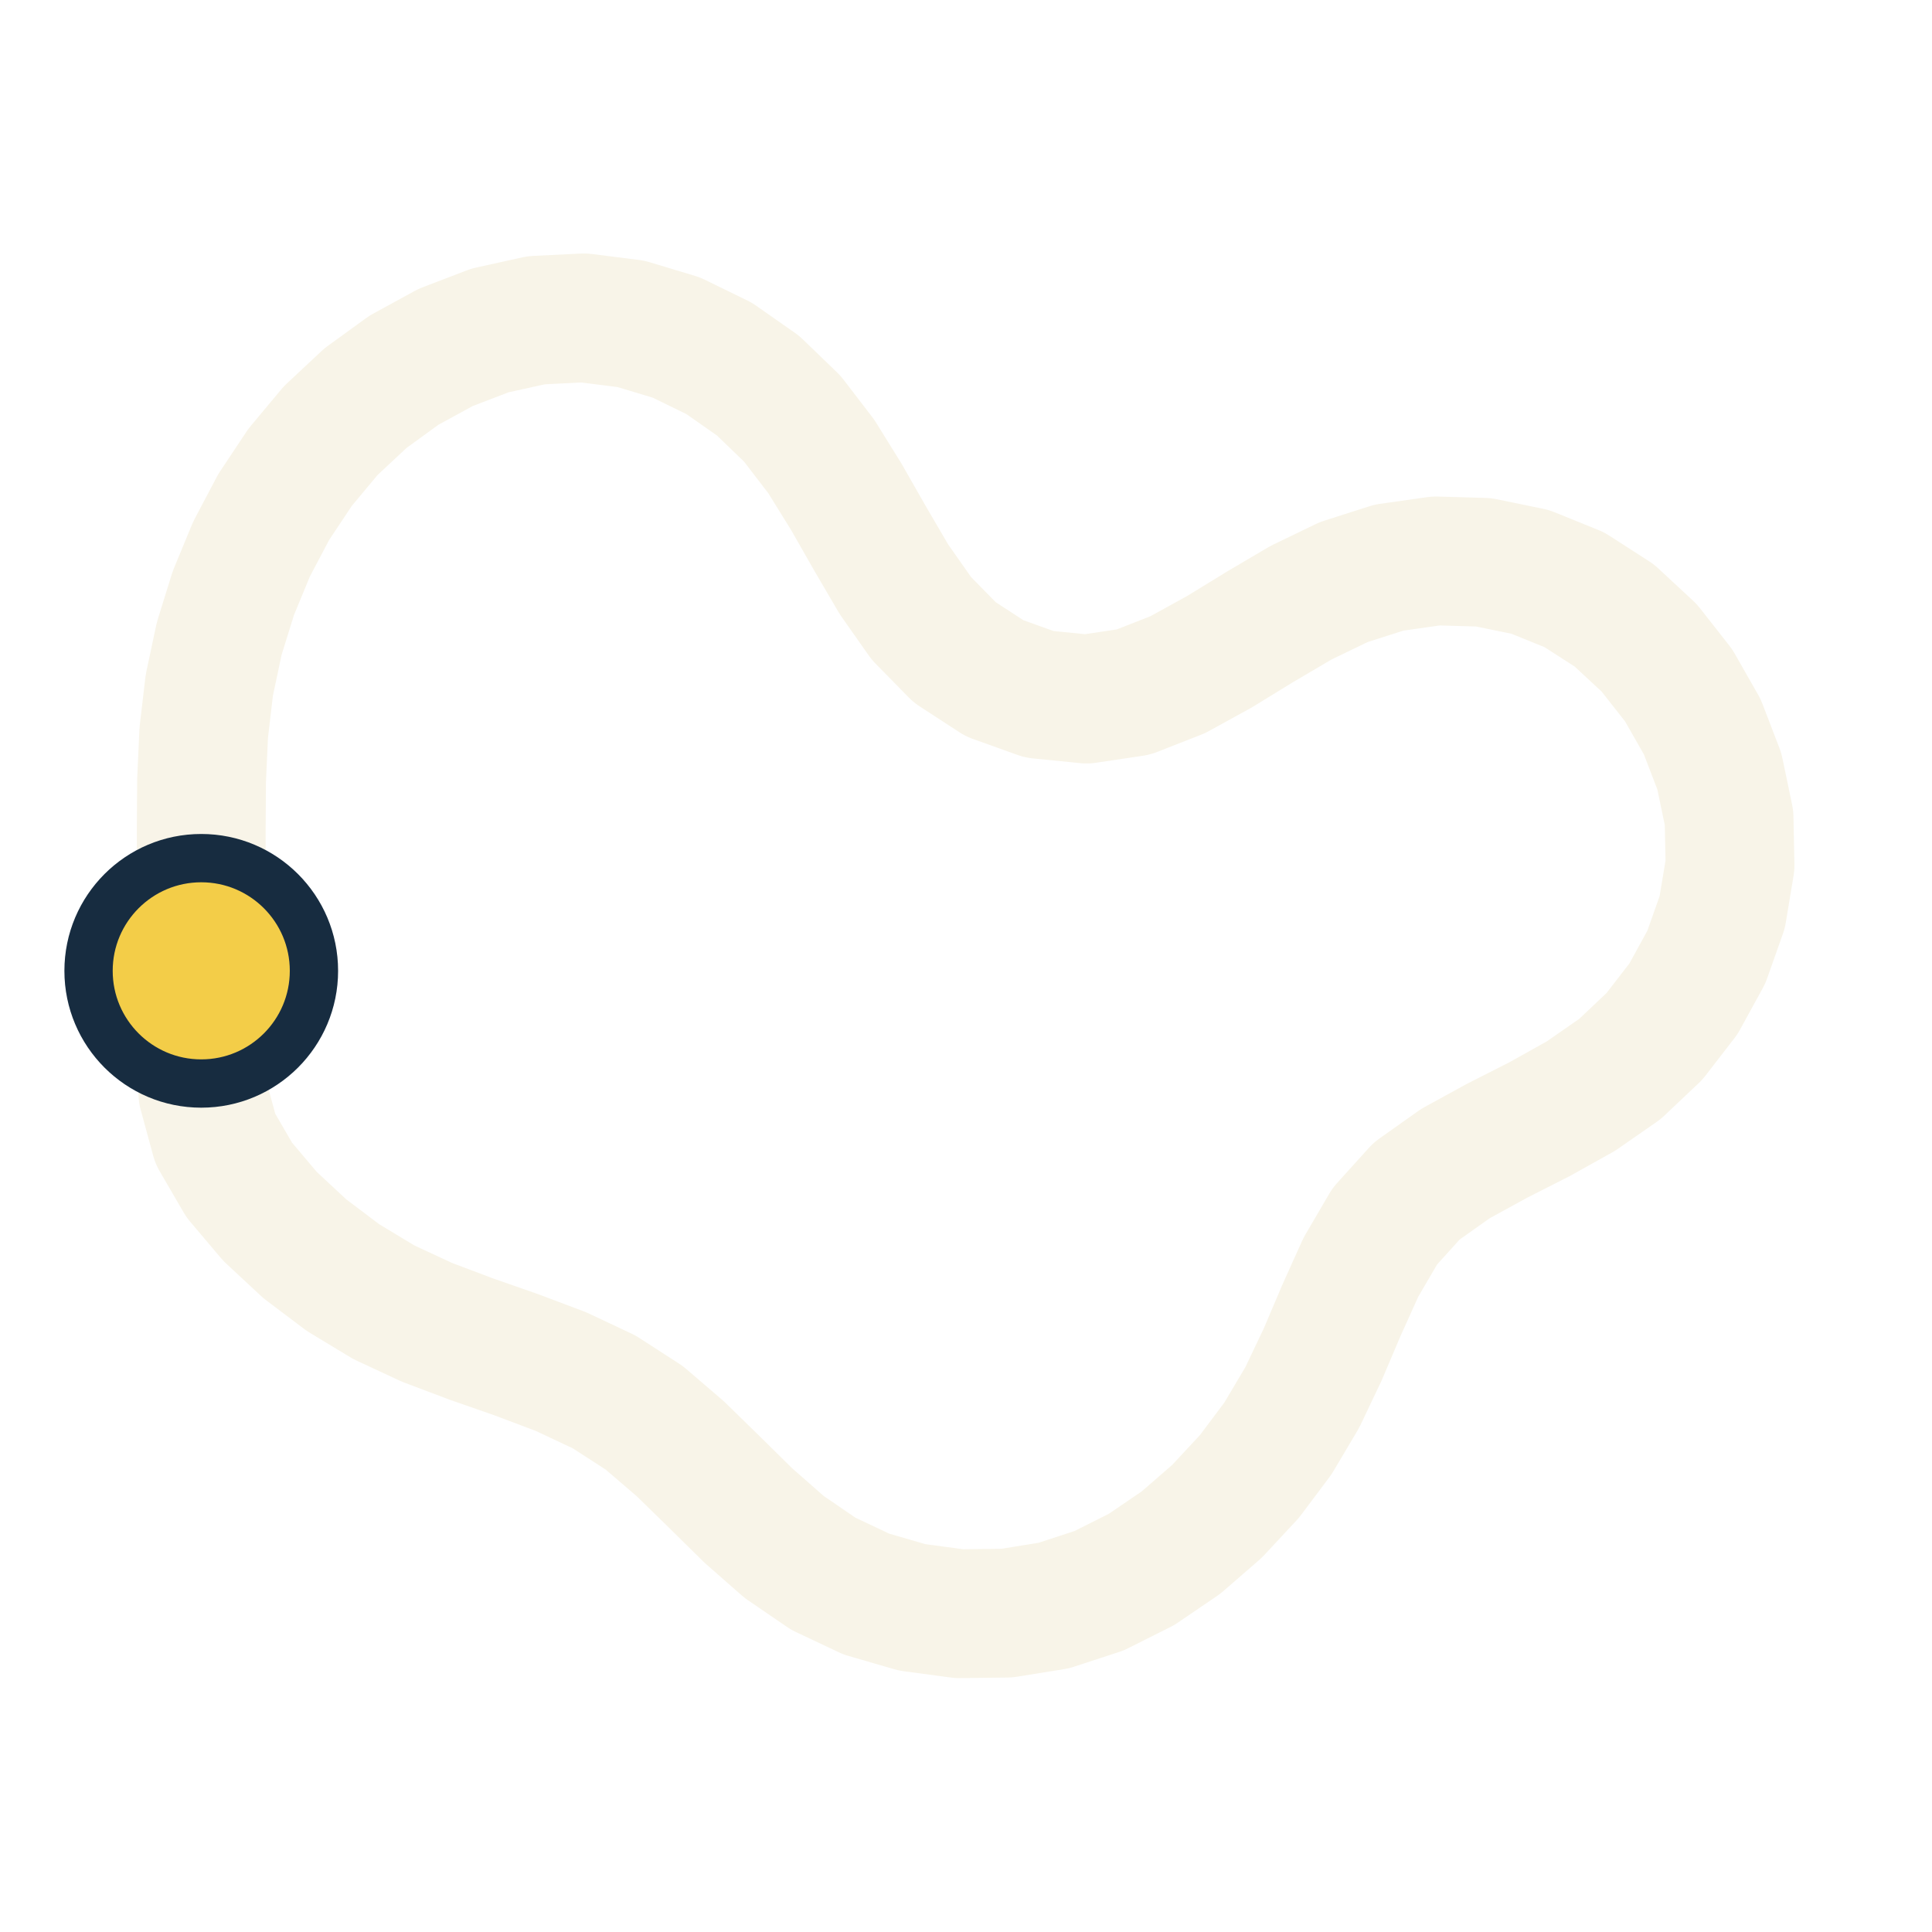
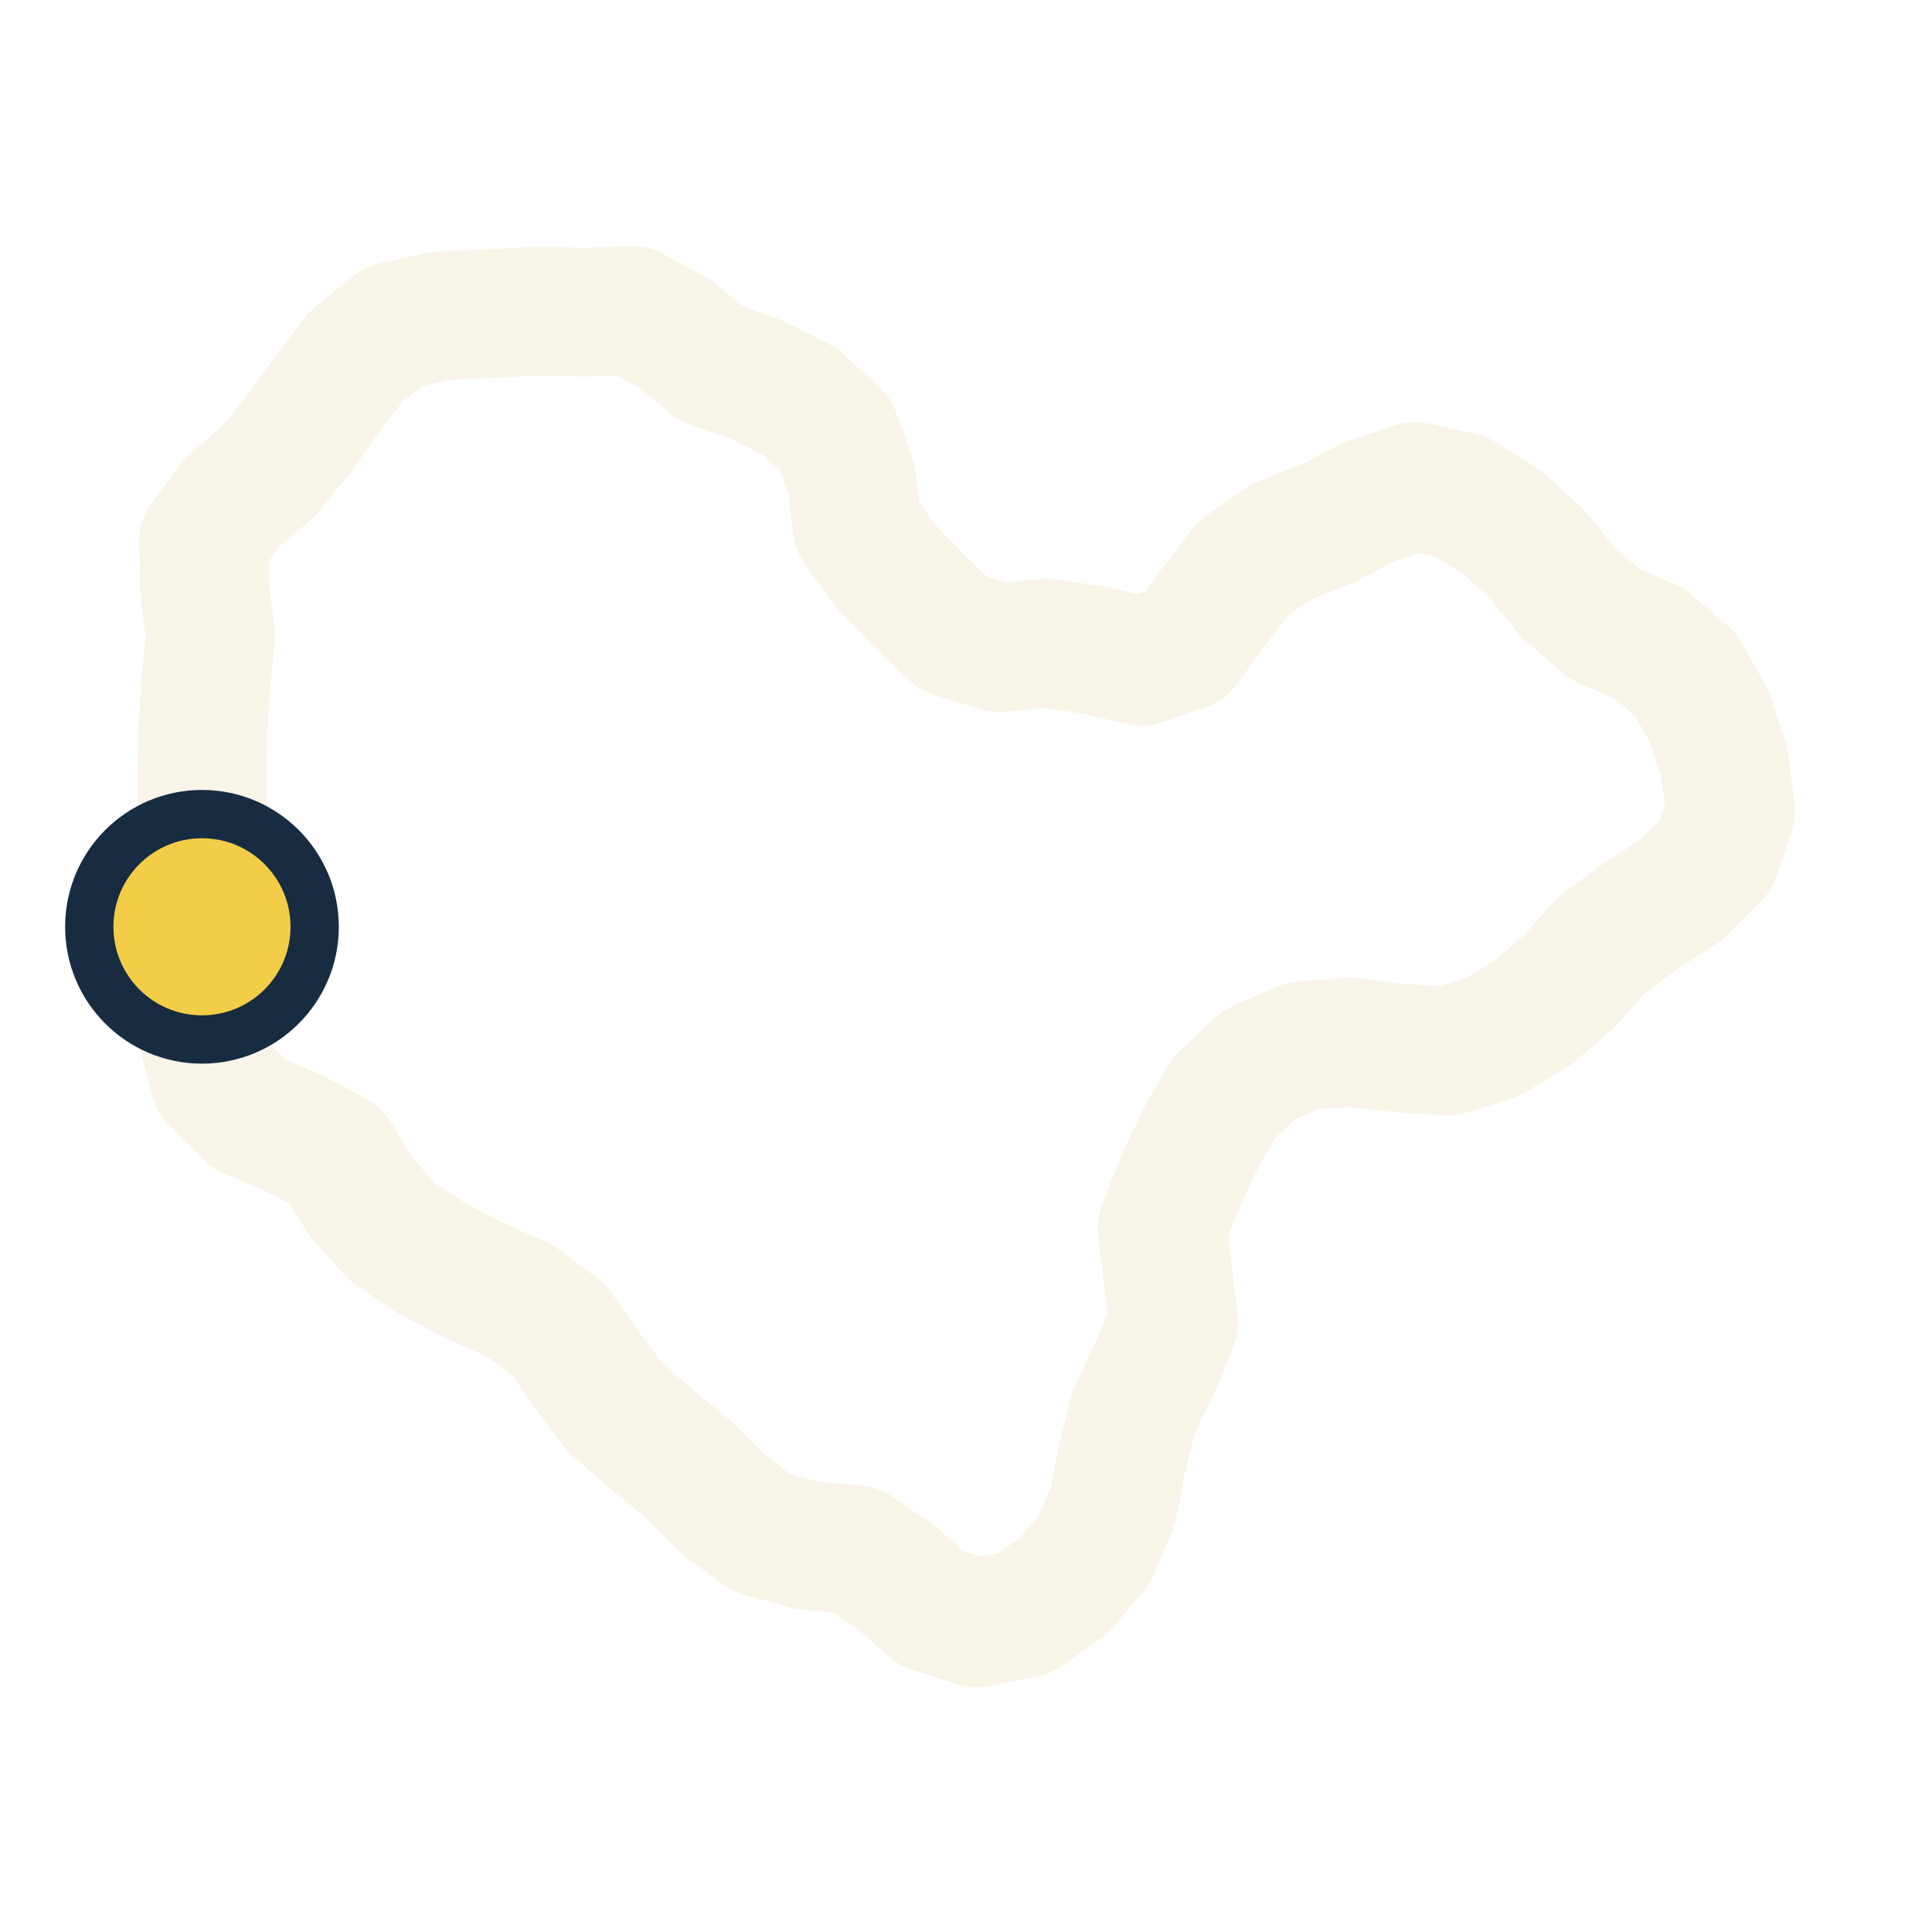
<svg xmlns="http://www.w3.org/2000/svg" width="64" height="64" viewBox="0 0 24 24">
  <g fill="none" stroke="#F8F4E8" stroke-width="1.6" stroke-linecap="round" stroke-linejoin="round">
-     <path d="M2.500,12.060 L2.500,11.468 L2.500,10.875 L2.500,10.283 L2.504,9.691 L2.531,9.100 L2.600,8.512 L2.723,7.933 L2.899,7.367 L3.125,6.820 L3.401,6.297 L3.729,5.804 L4.108,5.350 L4.540,4.946 L5.018,4.599 L5.536,4.316 L6.087,4.105 L6.663,3.978 L7.252,3.949 L7.838,4.023 L8.402,4.193 L8.933,4.452 L9.417,4.791 L9.842,5.201 L10.202,5.670 L10.514,6.173 L10.807,6.687 L11.106,7.198 L11.446,7.682 L11.860,8.104 L12.355,8.426 L12.910,8.625 L13.497,8.684 L14.080,8.597 L14.629,8.382 L15.147,8.097 L15.651,7.788 L16.160,7.488 L16.692,7.231 L17.255,7.051 L17.840,6.968 L18.430,6.985 L19.009,7.104 L19.557,7.326 L20.054,7.646 L20.487,8.048 L20.853,8.514 L21.146,9.028 L21.358,9.580 L21.479,10.159 L21.491,10.749 L21.394,11.332 L21.197,11.889 L20.913,12.407 L20.552,12.874 L20.124,13.279 L19.639,13.616 L19.123,13.904 L18.597,14.171 L18.079,14.455 L17.598,14.796 L17.203,15.233 L16.905,15.743 L16.662,16.282 L16.431,16.826 L16.177,17.360 L15.875,17.869 L15.520,18.342 L15.117,18.775 L14.670,19.163 L14.181,19.496 L13.653,19.761 L13.090,19.945 L12.507,20.039 L11.916,20.046 L11.330,19.967 L10.762,19.802 L10.228,19.550 L9.740,19.216 L9.296,18.826 L8.874,18.410 L8.451,17.997 L8.002,17.612 L7.505,17.291 L6.970,17.039 L6.416,16.830 L5.857,16.635 L5.303,16.426 L4.766,16.176 L4.260,15.870 L3.787,15.513 L3.354,15.110 L2.972,14.658 L2.675,14.147 L2.520,13.578 L2.500,12.986 L2.500,12.394 Z" />
-     <circle cx="2.500" cy="12.060" r="1.4" fill="#F3CD48" stroke="#172c40" stroke-width=".6" />
+     <path d="M2.509,11.513 L2.509,10.912 L2.509,10.312 L2.509,9.711 L2.516,9.111 L2.555,8.512 L2.616,7.915 L2.543,7.320 L2.528,6.725 L2.876,6.248 L3.331,5.858 L3.711,5.393 L4.058,4.904 L4.423,4.428 L4.886,4.055 L5.468,3.923 L6.066,3.898 L6.664,3.864 L7.263,3.878 L7.855,3.858 L8.376,4.141 L8.838,4.519 L9.403,4.718 L9.936,4.990 L10.379,5.391 L10.575,5.948 L10.649,6.542 L10.997,7.023 L11.409,7.459 L11.843,7.869 L12.411,8.043 L13.006,7.990 L13.593,8.077 L14.175,8.213 L14.724,8.024 L15.076,7.541 L15.439,7.065 L15.927,6.724 L16.487,6.508 L17.018,6.230 L17.583,6.043 L18.162,6.173 L18.668,6.493 L19.108,6.900 L19.485,7.367 L19.936,7.754 L20.487,7.991 L20.939,8.380 L21.234,8.900 L21.420,9.471 L21.499,10.064 L21.312,10.625 L20.892,11.049 L20.388,11.375 L19.906,11.728 L19.509,12.176 L19.058,12.568 L18.546,12.877 L17.979,13.058 L17.382,13.018 L16.787,12.947 L16.191,12.988 L15.643,13.224 L15.207,13.632 L14.909,14.151 L14.656,14.695 L14.437,15.250 L14.508,15.841 L14.578,16.432 L14.350,16.984 L14.090,17.524 L13.941,18.105 L13.828,18.694 L13.597,19.245 L13.211,19.703 L12.721,20.044 L12.138,20.161 L11.573,19.979 L11.122,19.586 L10.632,19.250 L10.035,19.199 L9.460,19.041 L8.980,18.686 L8.559,18.259 L8.095,17.879 L7.642,17.486 L7.284,17.006 L6.940,16.516 L6.461,16.160 L5.913,15.917 L5.379,15.643 L4.880,15.310 L4.481,14.865 L4.170,14.353 L3.647,14.076 L3.097,13.840 L2.673,13.424 L2.517,12.850 L2.509,12.249 L2.509,11.649 Z" />
+     <circle cx="2.509" cy="11.513" r="1.4" fill="#F3CD48" stroke="#172c40" stroke-width=".6" />
  </g>
</svg>
